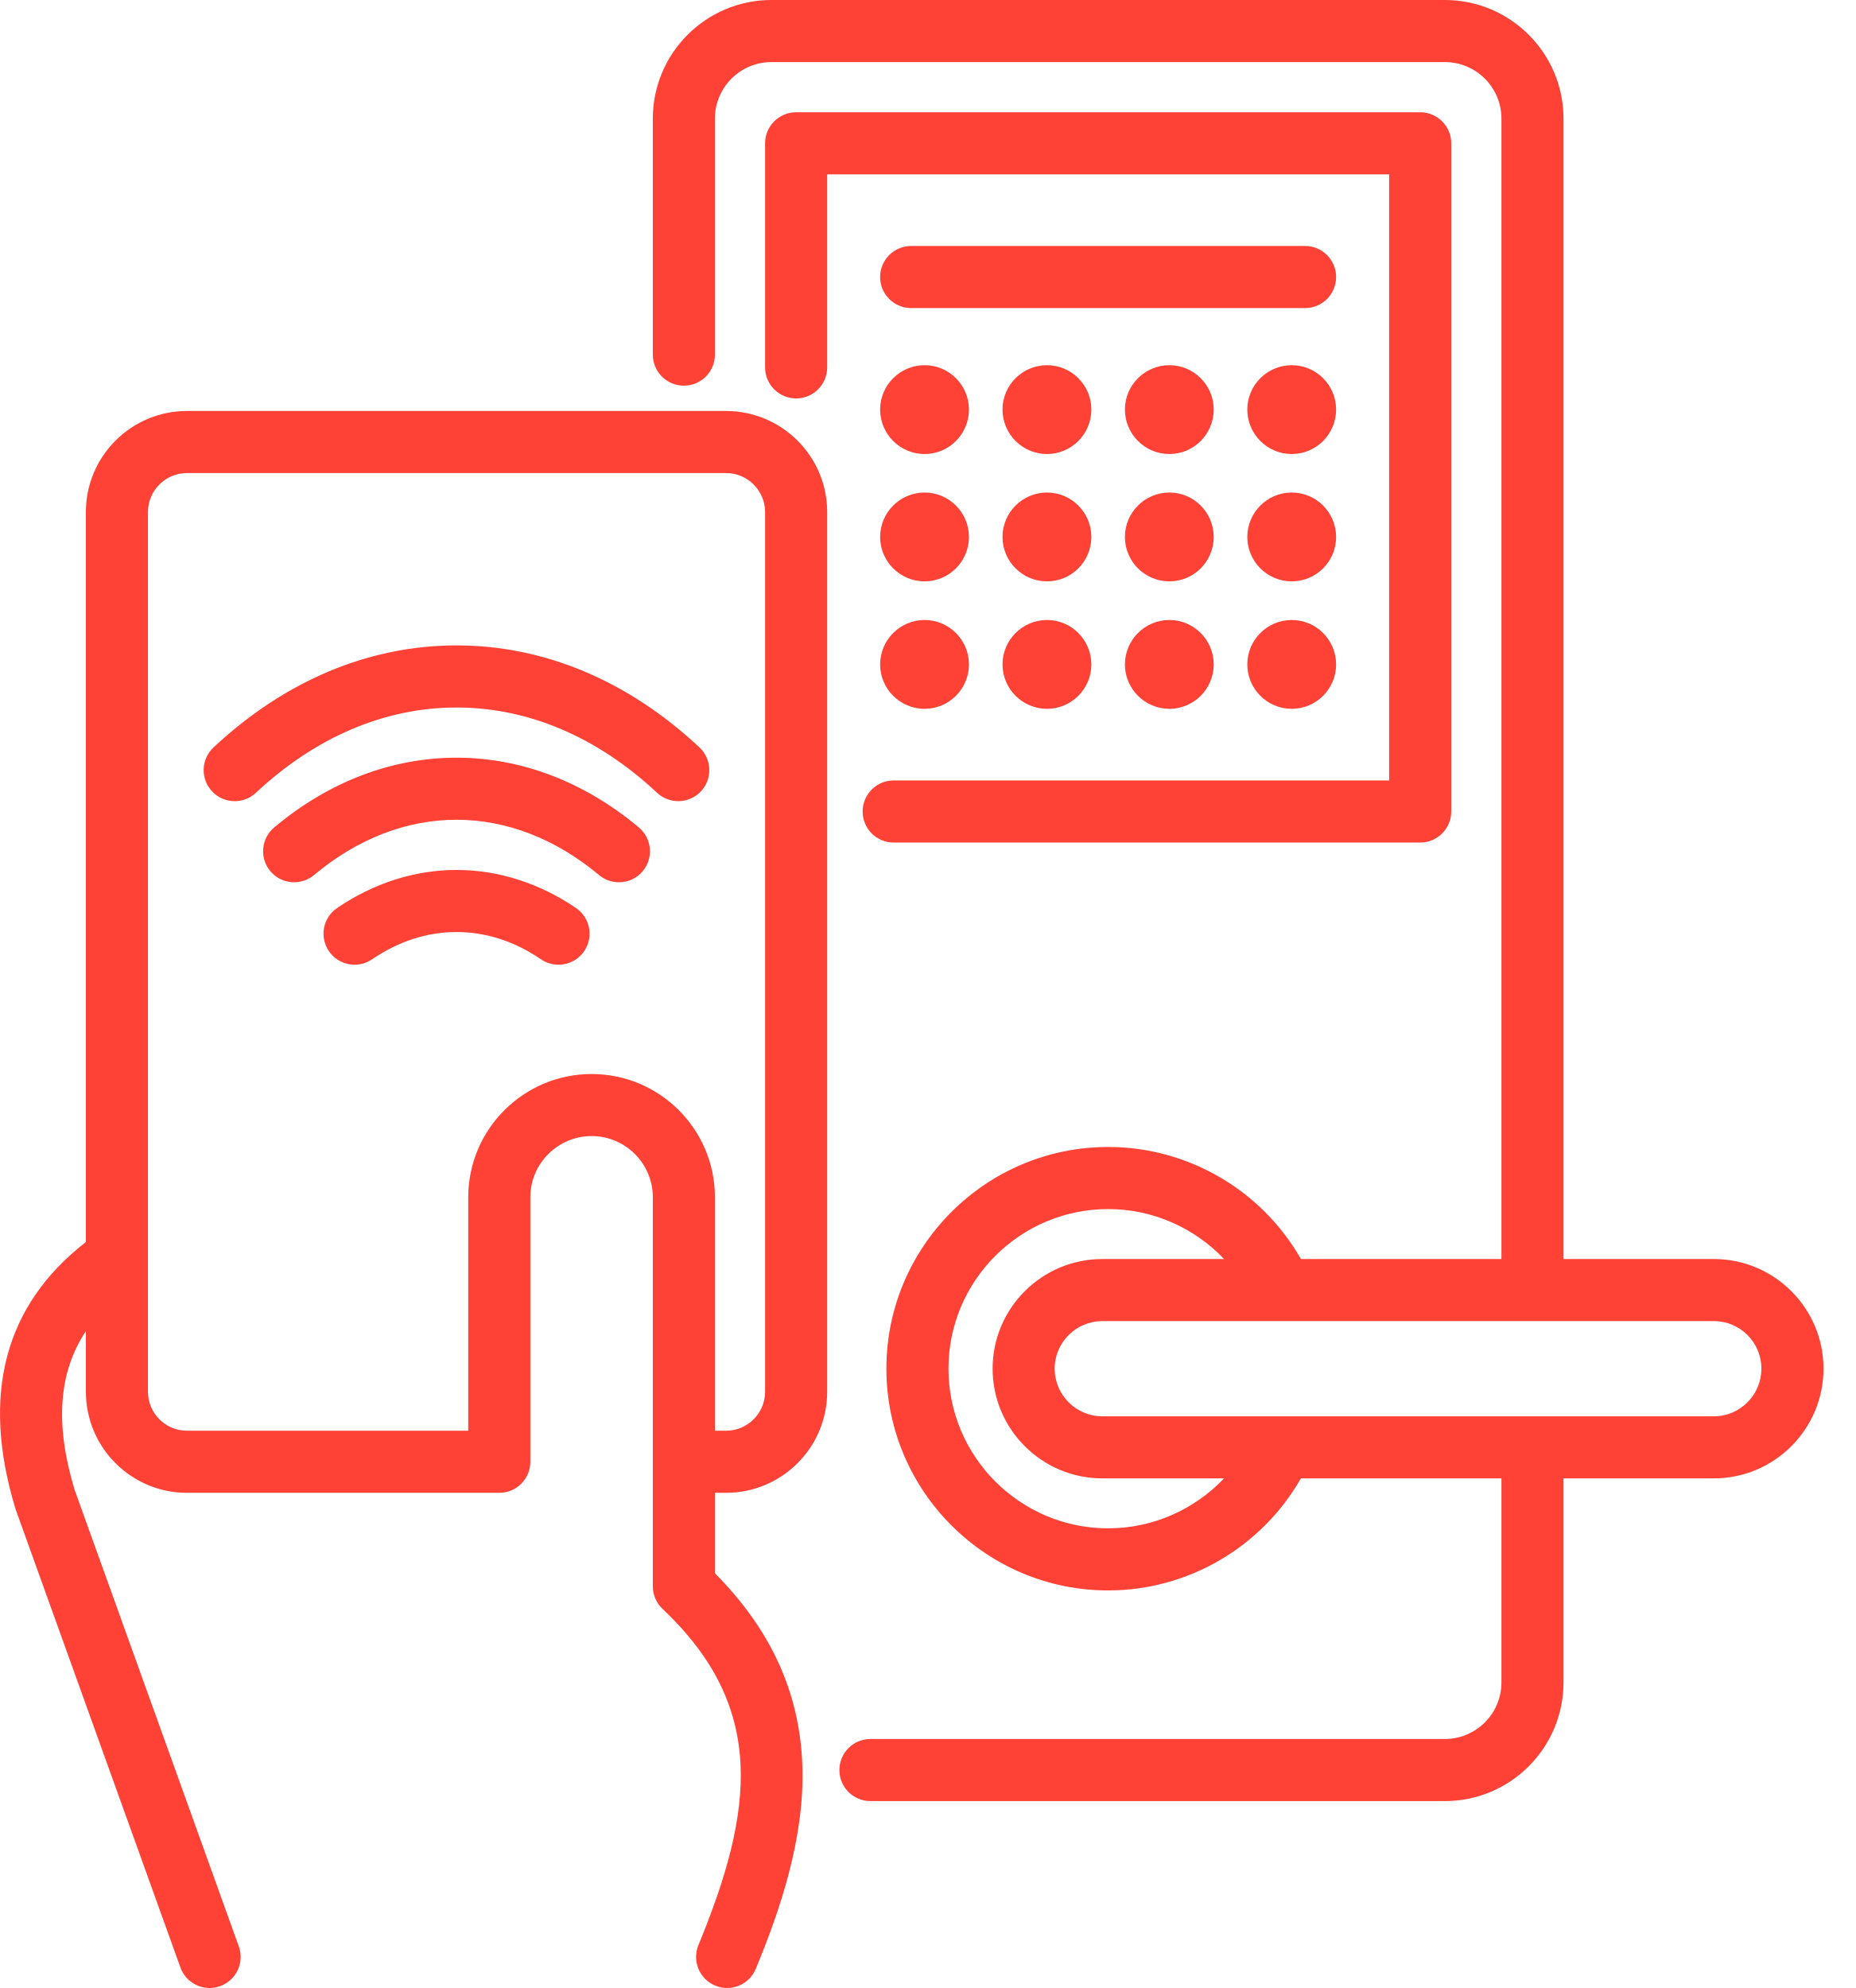
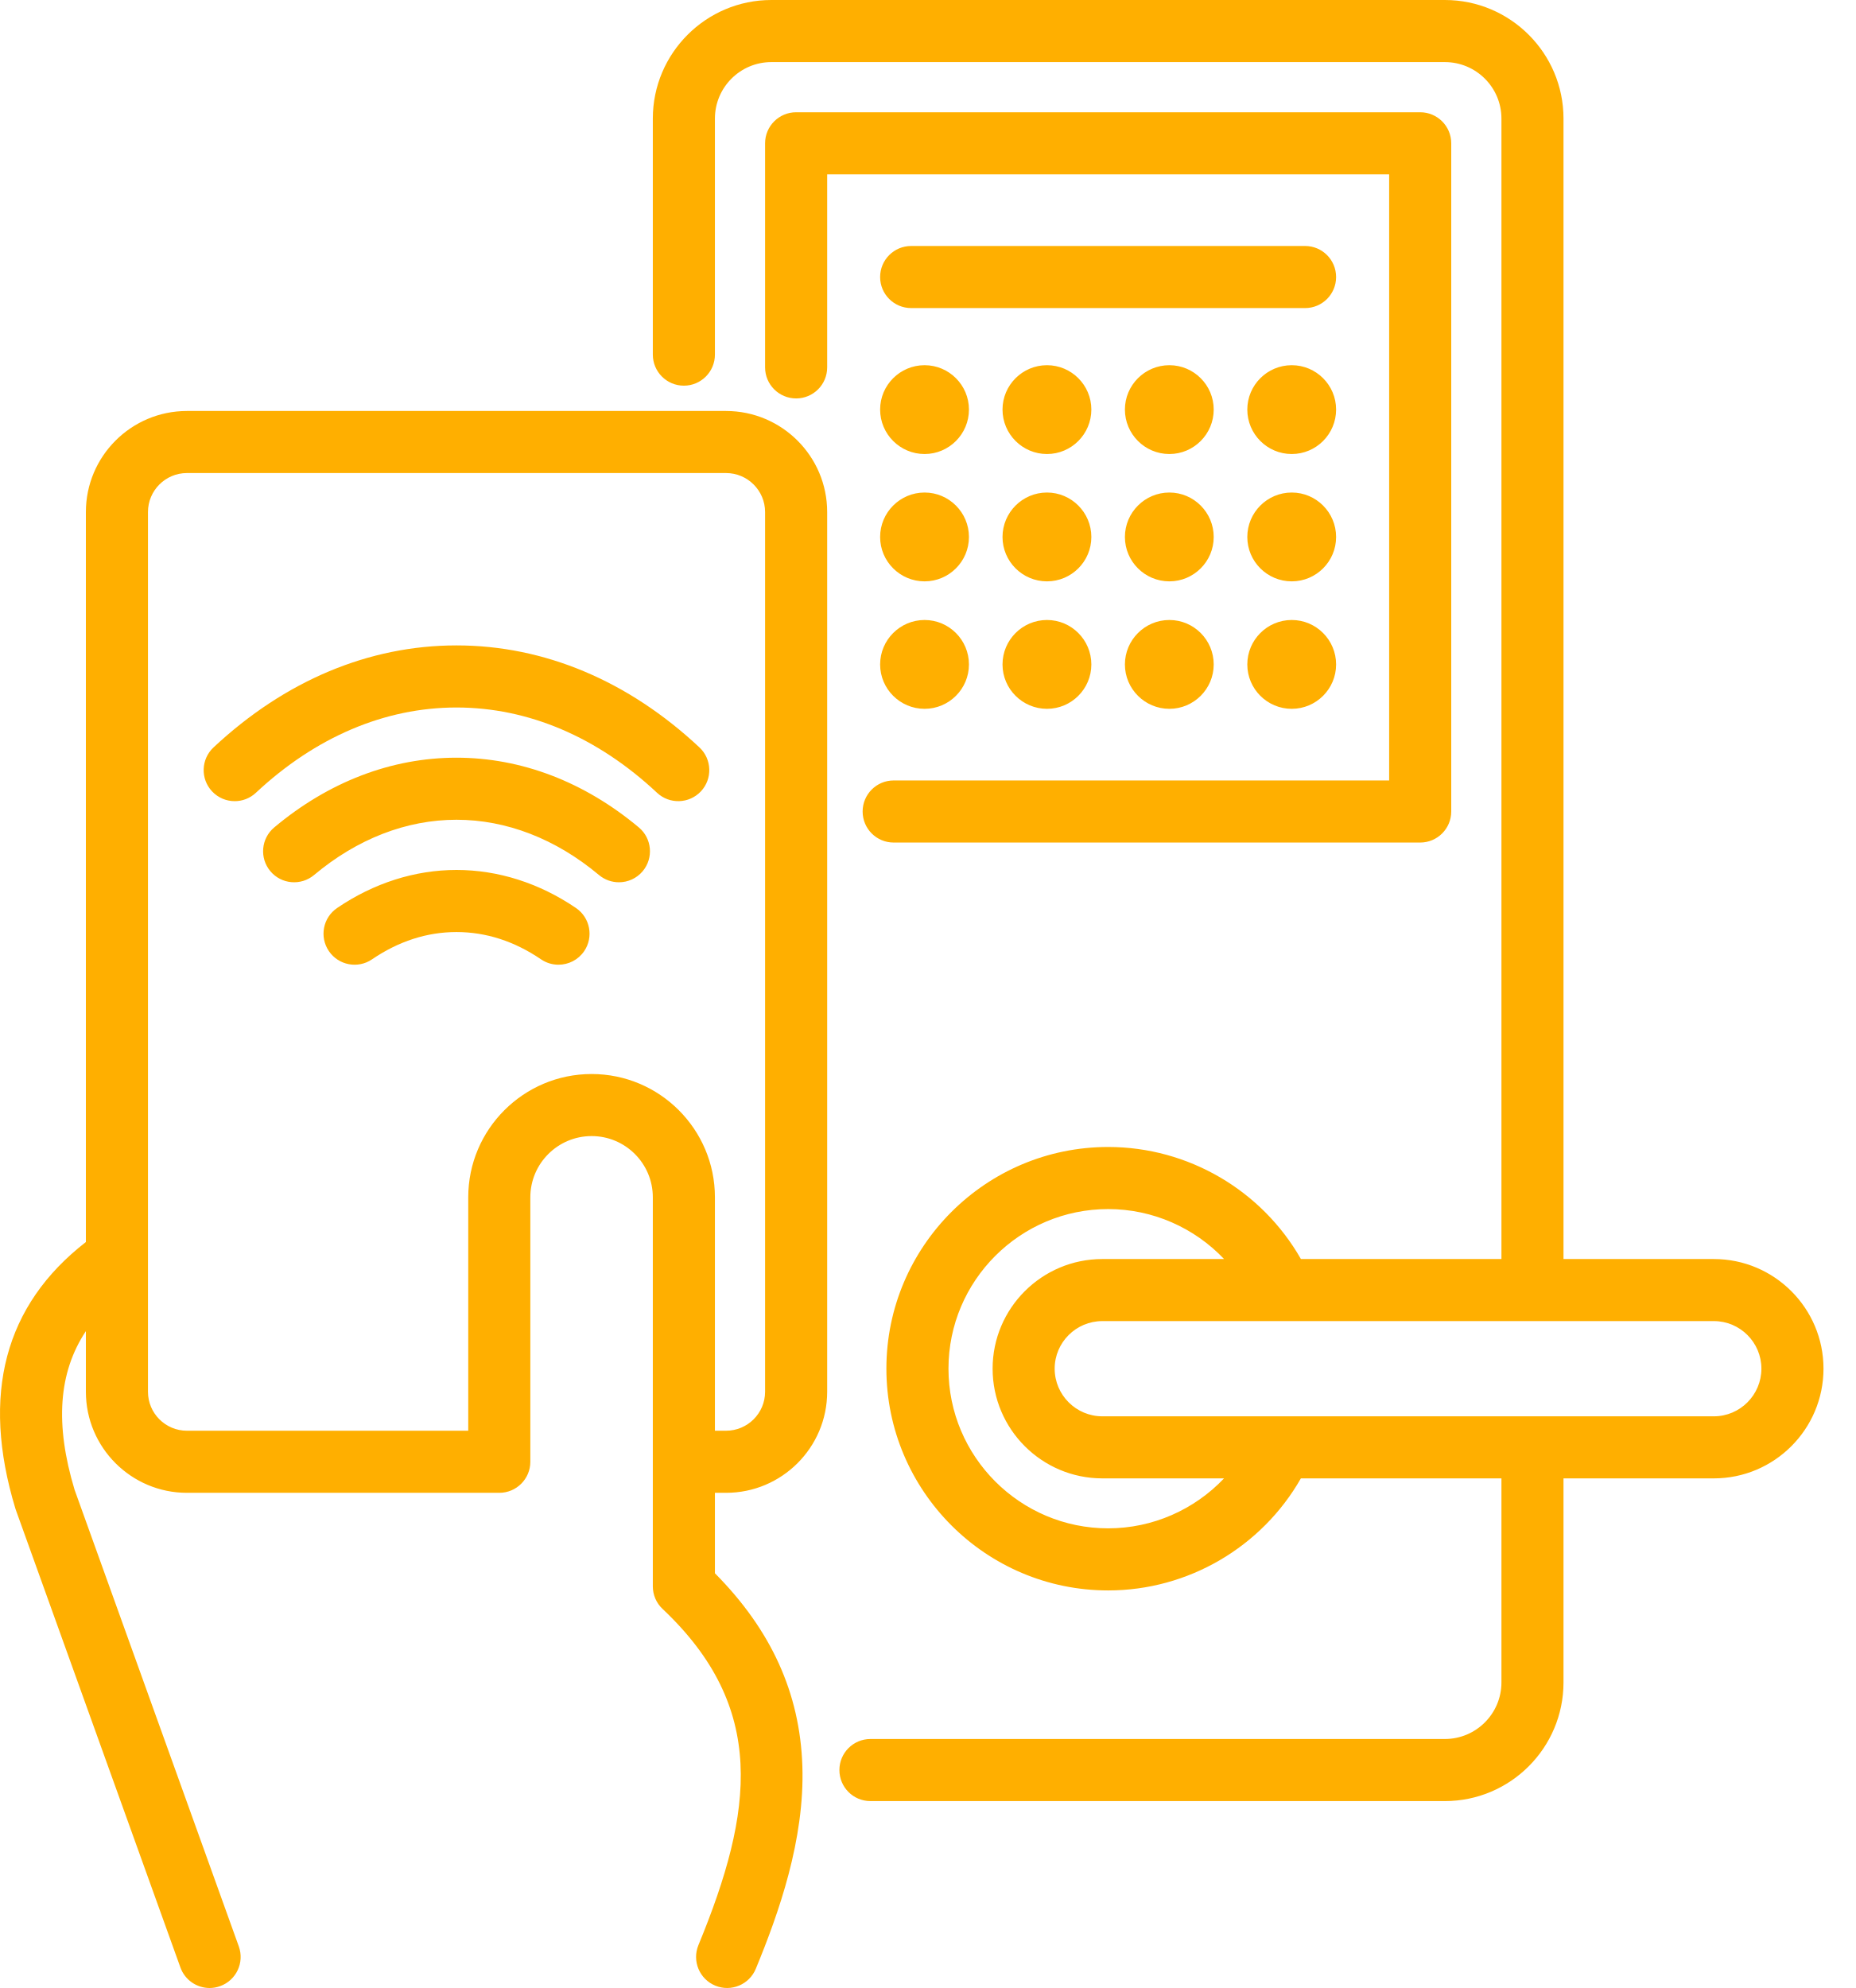
<svg xmlns="http://www.w3.org/2000/svg" width="56" height="60" viewBox="0 0 56 60" fill="none">
-   <path d="M41.926 5.262H24.965V11.088C24.965 11.606 24.546 12.025 24.028 12.025C23.511 12.025 23.091 11.606 23.091 11.088V4.325C23.091 3.808 23.511 3.388 24.028 3.388H42.863C43.38 3.388 43.8 3.808 43.8 4.325V24.492C43.8 25.009 43.38 25.429 42.863 25.429H26.971C26.454 25.429 26.035 25.01 26.035 24.492C26.035 23.975 26.454 23.555 26.971 23.555H41.926V5.262ZM55.035 41.307C55.035 43.134 53.55 44.619 51.726 44.619H47.188V50.778C47.188 52.753 45.582 54.359 43.607 54.359H26.27C25.753 54.359 25.334 53.94 25.334 53.422C25.334 52.905 25.753 52.485 26.27 52.485H43.607C44.549 52.485 45.315 51.719 45.315 50.778V44.619H39.262C38.08 46.691 35.86 48.001 33.446 48.001C29.755 48.001 26.752 44.998 26.752 41.307C26.752 37.618 29.755 34.617 33.446 34.617C35.861 34.617 38.082 35.926 39.263 37.999H45.315V3.578C45.315 2.638 44.549 1.874 43.607 1.874H23.281C22.341 1.874 21.577 2.638 21.577 3.578V10.703C21.577 11.22 21.157 11.64 20.64 11.64C20.123 11.64 19.703 11.22 19.703 10.703V3.578C19.703 1.605 21.308 0 23.281 0H43.607C45.582 0 47.188 1.605 47.188 3.578V37.999H51.726C53.55 37.999 55.035 39.483 55.035 41.307ZM36.943 44.619H33.27C31.444 44.619 29.958 43.134 29.958 41.307C29.958 39.483 31.444 37.999 33.27 37.999H36.944C36.048 37.055 34.79 36.491 33.446 36.491C30.788 36.491 28.626 38.651 28.626 41.307C28.626 43.965 30.788 46.127 33.446 46.127C34.789 46.127 36.047 45.563 36.943 44.619ZM53.161 41.307C53.161 40.516 52.517 39.872 51.726 39.872H33.27C32.477 39.872 31.831 40.516 31.831 41.307C31.831 42.1 32.477 42.746 33.27 42.746H51.726C52.517 42.746 53.161 42.1 53.161 41.307ZM39.389 7.424H27.5C26.982 7.424 26.563 7.844 26.563 8.361C26.563 8.879 26.982 9.298 27.5 9.298H39.389C39.906 9.298 40.325 8.879 40.325 8.361C40.325 7.844 39.906 7.424 39.389 7.424ZM27.905 13.703C28.643 13.703 29.244 13.101 29.244 12.361C29.244 11.623 28.643 11.022 27.905 11.022C27.165 11.022 26.563 11.623 26.563 12.361C26.563 13.101 27.165 13.703 27.905 13.703ZM31.599 11.022C30.859 11.022 30.257 11.623 30.257 12.361C30.257 13.101 30.859 13.703 31.599 13.703C32.337 13.703 32.938 13.101 32.938 12.361C32.938 11.623 32.337 11.022 31.599 11.022ZM35.293 11.022C34.553 11.022 33.951 11.623 33.951 12.361C33.951 13.101 34.553 13.703 35.293 13.703C36.031 13.703 36.631 13.101 36.631 12.361C36.631 11.623 36.031 11.022 35.293 11.022ZM38.986 11.022C38.246 11.022 37.645 11.623 37.645 12.361C37.645 13.101 38.246 13.703 38.986 13.703C39.725 13.703 40.325 13.101 40.325 12.361C40.325 11.623 39.725 11.022 38.986 11.022ZM27.905 17.546C28.643 17.546 29.244 16.946 29.244 16.207C29.244 15.467 28.643 14.865 27.905 14.865C27.165 14.865 26.563 15.467 26.563 16.207C26.563 16.946 27.165 17.546 27.905 17.546ZM31.599 14.865C30.859 14.865 30.257 15.467 30.257 16.207C30.257 16.946 30.859 17.546 31.599 17.546C32.337 17.546 32.938 16.946 32.938 16.207C32.938 15.467 32.337 14.865 31.599 14.865ZM35.293 14.865C34.553 14.865 33.951 15.467 33.951 16.207C33.951 16.946 34.553 17.546 35.293 17.546C36.031 17.546 36.631 16.946 36.631 16.207C36.631 15.467 36.031 14.865 35.293 14.865ZM38.986 14.865C38.246 14.865 37.645 15.467 37.645 16.207C37.645 16.946 38.246 17.546 38.986 17.546C39.725 17.546 40.325 16.946 40.325 16.207C40.325 15.467 39.725 14.865 38.986 14.865ZM27.905 21.393C28.643 21.393 29.244 20.792 29.244 20.054C29.244 19.314 28.643 18.712 27.905 18.712C27.165 18.712 26.563 19.314 26.563 20.054C26.563 20.792 27.165 21.393 27.905 21.393ZM31.599 18.712C30.859 18.712 30.257 19.314 30.257 20.054C30.257 20.792 30.859 21.393 31.599 21.393C32.337 21.393 32.938 20.792 32.938 20.054C32.938 19.314 32.337 18.712 31.599 18.712ZM35.293 18.712C34.553 18.712 33.951 19.314 33.951 20.054C33.951 20.792 34.553 21.393 35.293 21.393C36.031 21.393 36.631 20.792 36.631 20.054C36.631 19.314 36.031 18.712 35.293 18.712ZM38.986 18.712C38.246 18.712 37.645 19.314 37.645 20.054C37.645 20.792 38.246 21.393 38.986 21.393C39.725 21.393 40.325 20.792 40.325 20.054C40.325 19.314 39.725 18.712 38.986 18.712ZM24.965 15.453V42.005C24.965 43.687 23.596 45.055 21.912 45.055H21.577V47.483C23.277 49.197 24.142 51.102 24.216 53.294C24.291 55.521 23.505 57.737 22.811 59.42C22.614 59.898 22.067 60.126 21.588 59.929C21.11 59.732 20.882 59.184 21.079 58.706C22.751 54.649 23.153 51.537 19.997 48.559C19.809 48.383 19.703 48.136 19.703 47.878V36.135C19.703 35.117 18.875 34.288 17.856 34.288C16.836 34.288 16.006 35.117 16.006 36.135V44.118C16.006 44.635 15.586 45.055 15.069 45.055H5.642C3.96 45.055 2.592 43.687 2.592 42.005V40.175C1.761 41.427 1.656 42.989 2.25 44.96L7.208 58.746C7.383 59.233 7.13 59.769 6.643 59.944C6.538 59.982 6.431 60 6.326 60C5.942 60 5.582 59.762 5.445 59.38L0.478 45.571C0.473 45.556 0.468 45.541 0.463 45.526C-0.578 42.091 0.139 39.389 2.592 37.486V15.453C2.592 13.772 3.96 12.404 5.642 12.404H21.912C23.596 12.404 24.965 13.772 24.965 15.453ZM23.091 15.453C23.091 14.805 22.562 14.277 21.912 14.277H5.642C4.993 14.277 4.466 14.805 4.466 15.453V37.959V42.005C4.466 42.654 4.993 43.181 5.642 43.181H14.132V36.135C14.132 34.084 15.803 32.415 17.856 32.415C19.908 32.415 21.577 34.084 21.577 36.135V43.181H21.912C22.562 43.181 23.091 42.654 23.091 42.005V15.453ZM13.777 19.479C11.133 19.479 8.597 20.544 6.443 22.559C6.066 22.913 6.046 23.505 6.399 23.883C6.584 24.08 6.833 24.18 7.084 24.18C7.313 24.18 7.543 24.096 7.723 23.927C9.523 22.243 11.617 21.353 13.777 21.353C15.94 21.353 18.033 22.243 19.83 23.927C20.207 24.28 20.8 24.261 21.154 23.884C21.508 23.506 21.488 22.913 21.111 22.559C18.961 20.545 16.425 19.479 13.777 19.479ZM19.281 24.973C17.636 23.596 15.733 22.868 13.777 22.868C11.819 22.868 9.917 23.596 8.275 24.974C7.879 25.306 7.827 25.897 8.16 26.294C8.492 26.69 9.083 26.741 9.479 26.409C10.78 25.318 12.266 24.741 13.777 24.741C15.287 24.741 16.775 25.318 18.079 26.41C18.254 26.556 18.467 26.628 18.68 26.628C18.947 26.628 19.213 26.514 19.398 26.293C19.73 25.896 19.678 25.305 19.281 24.973ZM17.384 27.405C16.28 26.653 15.033 26.256 13.777 26.256C12.523 26.256 11.277 26.653 10.174 27.405C9.746 27.696 9.635 28.279 9.927 28.707C10.218 29.134 10.801 29.245 11.228 28.954C12.031 28.407 12.889 28.13 13.777 28.13C14.668 28.13 15.526 28.407 16.329 28.954C16.491 29.064 16.674 29.116 16.855 29.116C17.155 29.116 17.449 28.973 17.631 28.707C17.922 28.279 17.811 27.696 17.384 27.405Z" fill="#FF4136" />
+   <path d="M41.926 5.262H24.965V11.088C24.965 11.606 24.546 12.025 24.028 12.025C23.511 12.025 23.091 11.606 23.091 11.088V4.325C23.091 3.808 23.511 3.388 24.028 3.388H42.863C43.38 3.388 43.8 3.808 43.8 4.325V24.492C43.8 25.009 43.38 25.429 42.863 25.429H26.971C26.454 25.429 26.035 25.01 26.035 24.492C26.035 23.975 26.454 23.555 26.971 23.555H41.926V5.262ZM55.035 41.307C55.035 43.134 53.55 44.619 51.726 44.619H47.188V50.778C47.188 52.753 45.582 54.359 43.607 54.359H26.27C25.753 54.359 25.334 53.94 25.334 53.422C25.334 52.905 25.753 52.485 26.27 52.485H43.607C44.549 52.485 45.315 51.719 45.315 50.778V44.619H39.262C38.08 46.691 35.86 48.001 33.446 48.001C29.755 48.001 26.752 44.998 26.752 41.307C26.752 37.618 29.755 34.617 33.446 34.617C35.861 34.617 38.082 35.926 39.263 37.999H45.315V3.578C45.315 2.638 44.549 1.874 43.607 1.874H23.281C22.341 1.874 21.577 2.638 21.577 3.578V10.703C21.577 11.22 21.157 11.64 20.64 11.64C20.123 11.64 19.703 11.22 19.703 10.703V3.578C19.703 1.605 21.308 0 23.281 0H43.607C45.582 0 47.188 1.605 47.188 3.578V37.999H51.726C53.55 37.999 55.035 39.483 55.035 41.307ZM36.943 44.619H33.27C31.444 44.619 29.958 43.134 29.958 41.307C29.958 39.483 31.444 37.999 33.27 37.999H36.944C36.048 37.055 34.79 36.491 33.446 36.491C30.788 36.491 28.626 38.651 28.626 41.307C28.626 43.965 30.788 46.127 33.446 46.127C34.789 46.127 36.047 45.563 36.943 44.619ZM53.161 41.307C53.161 40.516 52.517 39.872 51.726 39.872H33.27C32.477 39.872 31.831 40.516 31.831 41.307C31.831 42.1 32.477 42.746 33.27 42.746H51.726C52.517 42.746 53.161 42.1 53.161 41.307ZM39.389 7.424H27.5C26.982 7.424 26.563 7.844 26.563 8.361C26.563 8.879 26.982 9.298 27.5 9.298H39.389C39.906 9.298 40.325 8.879 40.325 8.361C40.325 7.844 39.906 7.424 39.389 7.424ZM27.905 13.703C28.643 13.703 29.244 13.101 29.244 12.361C29.244 11.623 28.643 11.022 27.905 11.022C27.165 11.022 26.563 11.623 26.563 12.361C26.563 13.101 27.165 13.703 27.905 13.703ZM31.599 11.022C30.859 11.022 30.257 11.623 30.257 12.361C30.257 13.101 30.859 13.703 31.599 13.703C32.337 13.703 32.938 13.101 32.938 12.361C32.938 11.623 32.337 11.022 31.599 11.022ZM35.293 11.022C34.553 11.022 33.951 11.623 33.951 12.361C33.951 13.101 34.553 13.703 35.293 13.703C36.031 13.703 36.631 13.101 36.631 12.361C36.631 11.623 36.031 11.022 35.293 11.022ZM38.986 11.022C38.246 11.022 37.645 11.623 37.645 12.361C37.645 13.101 38.246 13.703 38.986 13.703C39.725 13.703 40.325 13.101 40.325 12.361C40.325 11.623 39.725 11.022 38.986 11.022ZM27.905 17.546C28.643 17.546 29.244 16.946 29.244 16.207C29.244 15.467 28.643 14.865 27.905 14.865C27.165 14.865 26.563 15.467 26.563 16.207C26.563 16.946 27.165 17.546 27.905 17.546ZM31.599 14.865C30.859 14.865 30.257 15.467 30.257 16.207C30.257 16.946 30.859 17.546 31.599 17.546C32.337 17.546 32.938 16.946 32.938 16.207C32.938 15.467 32.337 14.865 31.599 14.865ZM35.293 14.865C34.553 14.865 33.951 15.467 33.951 16.207C33.951 16.946 34.553 17.546 35.293 17.546C36.031 17.546 36.631 16.946 36.631 16.207C36.631 15.467 36.031 14.865 35.293 14.865ZM38.986 14.865C38.246 14.865 37.645 15.467 37.645 16.207C37.645 16.946 38.246 17.546 38.986 17.546C39.725 17.546 40.325 16.946 40.325 16.207C40.325 15.467 39.725 14.865 38.986 14.865ZM27.905 21.393C28.643 21.393 29.244 20.792 29.244 20.054C29.244 19.314 28.643 18.712 27.905 18.712C27.165 18.712 26.563 19.314 26.563 20.054C26.563 20.792 27.165 21.393 27.905 21.393ZM31.599 18.712C30.859 18.712 30.257 19.314 30.257 20.054C30.257 20.792 30.859 21.393 31.599 21.393C32.337 21.393 32.938 20.792 32.938 20.054C32.938 19.314 32.337 18.712 31.599 18.712ZM35.293 18.712C34.553 18.712 33.951 19.314 33.951 20.054C33.951 20.792 34.553 21.393 35.293 21.393C36.031 21.393 36.631 20.792 36.631 20.054C36.631 19.314 36.031 18.712 35.293 18.712ZM38.986 18.712C38.246 18.712 37.645 19.314 37.645 20.054C37.645 20.792 38.246 21.393 38.986 21.393C39.725 21.393 40.325 20.792 40.325 20.054C40.325 19.314 39.725 18.712 38.986 18.712ZM24.965 15.453V42.005C24.965 43.687 23.596 45.055 21.912 45.055H21.577V47.483C23.277 49.197 24.142 51.102 24.216 53.294C24.291 55.521 23.505 57.737 22.811 59.42C22.614 59.898 22.067 60.126 21.588 59.929C21.11 59.732 20.882 59.184 21.079 58.706C22.751 54.649 23.153 51.537 19.997 48.559C19.809 48.383 19.703 48.136 19.703 47.878V36.135C19.703 35.117 18.875 34.288 17.856 34.288C16.836 34.288 16.006 35.117 16.006 36.135V44.118C16.006 44.635 15.586 45.055 15.069 45.055H5.642C3.96 45.055 2.592 43.687 2.592 42.005V40.175C1.761 41.427 1.656 42.989 2.25 44.96L7.208 58.746C7.383 59.233 7.13 59.769 6.643 59.944C6.538 59.982 6.431 60 6.326 60C5.942 60 5.582 59.762 5.445 59.38L0.478 45.571C0.473 45.556 0.468 45.541 0.463 45.526C-0.578 42.091 0.139 39.389 2.592 37.486V15.453C2.592 13.772 3.96 12.404 5.642 12.404H21.912C23.596 12.404 24.965 13.772 24.965 15.453ZM23.091 15.453C23.091 14.805 22.562 14.277 21.912 14.277H5.642C4.993 14.277 4.466 14.805 4.466 15.453V37.959V42.005C4.466 42.654 4.993 43.181 5.642 43.181H14.132V36.135C14.132 34.084 15.803 32.415 17.856 32.415C19.908 32.415 21.577 34.084 21.577 36.135V43.181H21.912C22.562 43.181 23.091 42.654 23.091 42.005V15.453ZM13.777 19.479C11.133 19.479 8.597 20.544 6.443 22.559C6.066 22.913 6.046 23.505 6.399 23.883C6.584 24.08 6.833 24.18 7.084 24.18C7.313 24.18 7.543 24.096 7.723 23.927C9.523 22.243 11.617 21.353 13.777 21.353C15.94 21.353 18.033 22.243 19.83 23.927C20.207 24.28 20.8 24.261 21.154 23.884C21.508 23.506 21.488 22.913 21.111 22.559C18.961 20.545 16.425 19.479 13.777 19.479ZM19.281 24.973C17.636 23.596 15.733 22.868 13.777 22.868C11.819 22.868 9.917 23.596 8.275 24.974C7.879 25.306 7.827 25.897 8.16 26.294C8.492 26.69 9.083 26.741 9.479 26.409C10.78 25.318 12.266 24.741 13.777 24.741C15.287 24.741 16.775 25.318 18.079 26.41C18.254 26.556 18.467 26.628 18.68 26.628C18.947 26.628 19.213 26.514 19.398 26.293C19.73 25.896 19.678 25.305 19.281 24.973ZM17.384 27.405C16.28 26.653 15.033 26.256 13.777 26.256C12.523 26.256 11.277 26.653 10.174 27.405C9.746 27.696 9.635 28.279 9.927 28.707C10.218 29.134 10.801 29.245 11.228 28.954C12.031 28.407 12.889 28.13 13.777 28.13C14.668 28.13 15.526 28.407 16.329 28.954C16.491 29.064 16.674 29.116 16.855 29.116C17.155 29.116 17.449 28.973 17.631 28.707C17.922 28.279 17.811 27.696 17.384 27.405Z" fill="#FFAF00" />
</svg>
